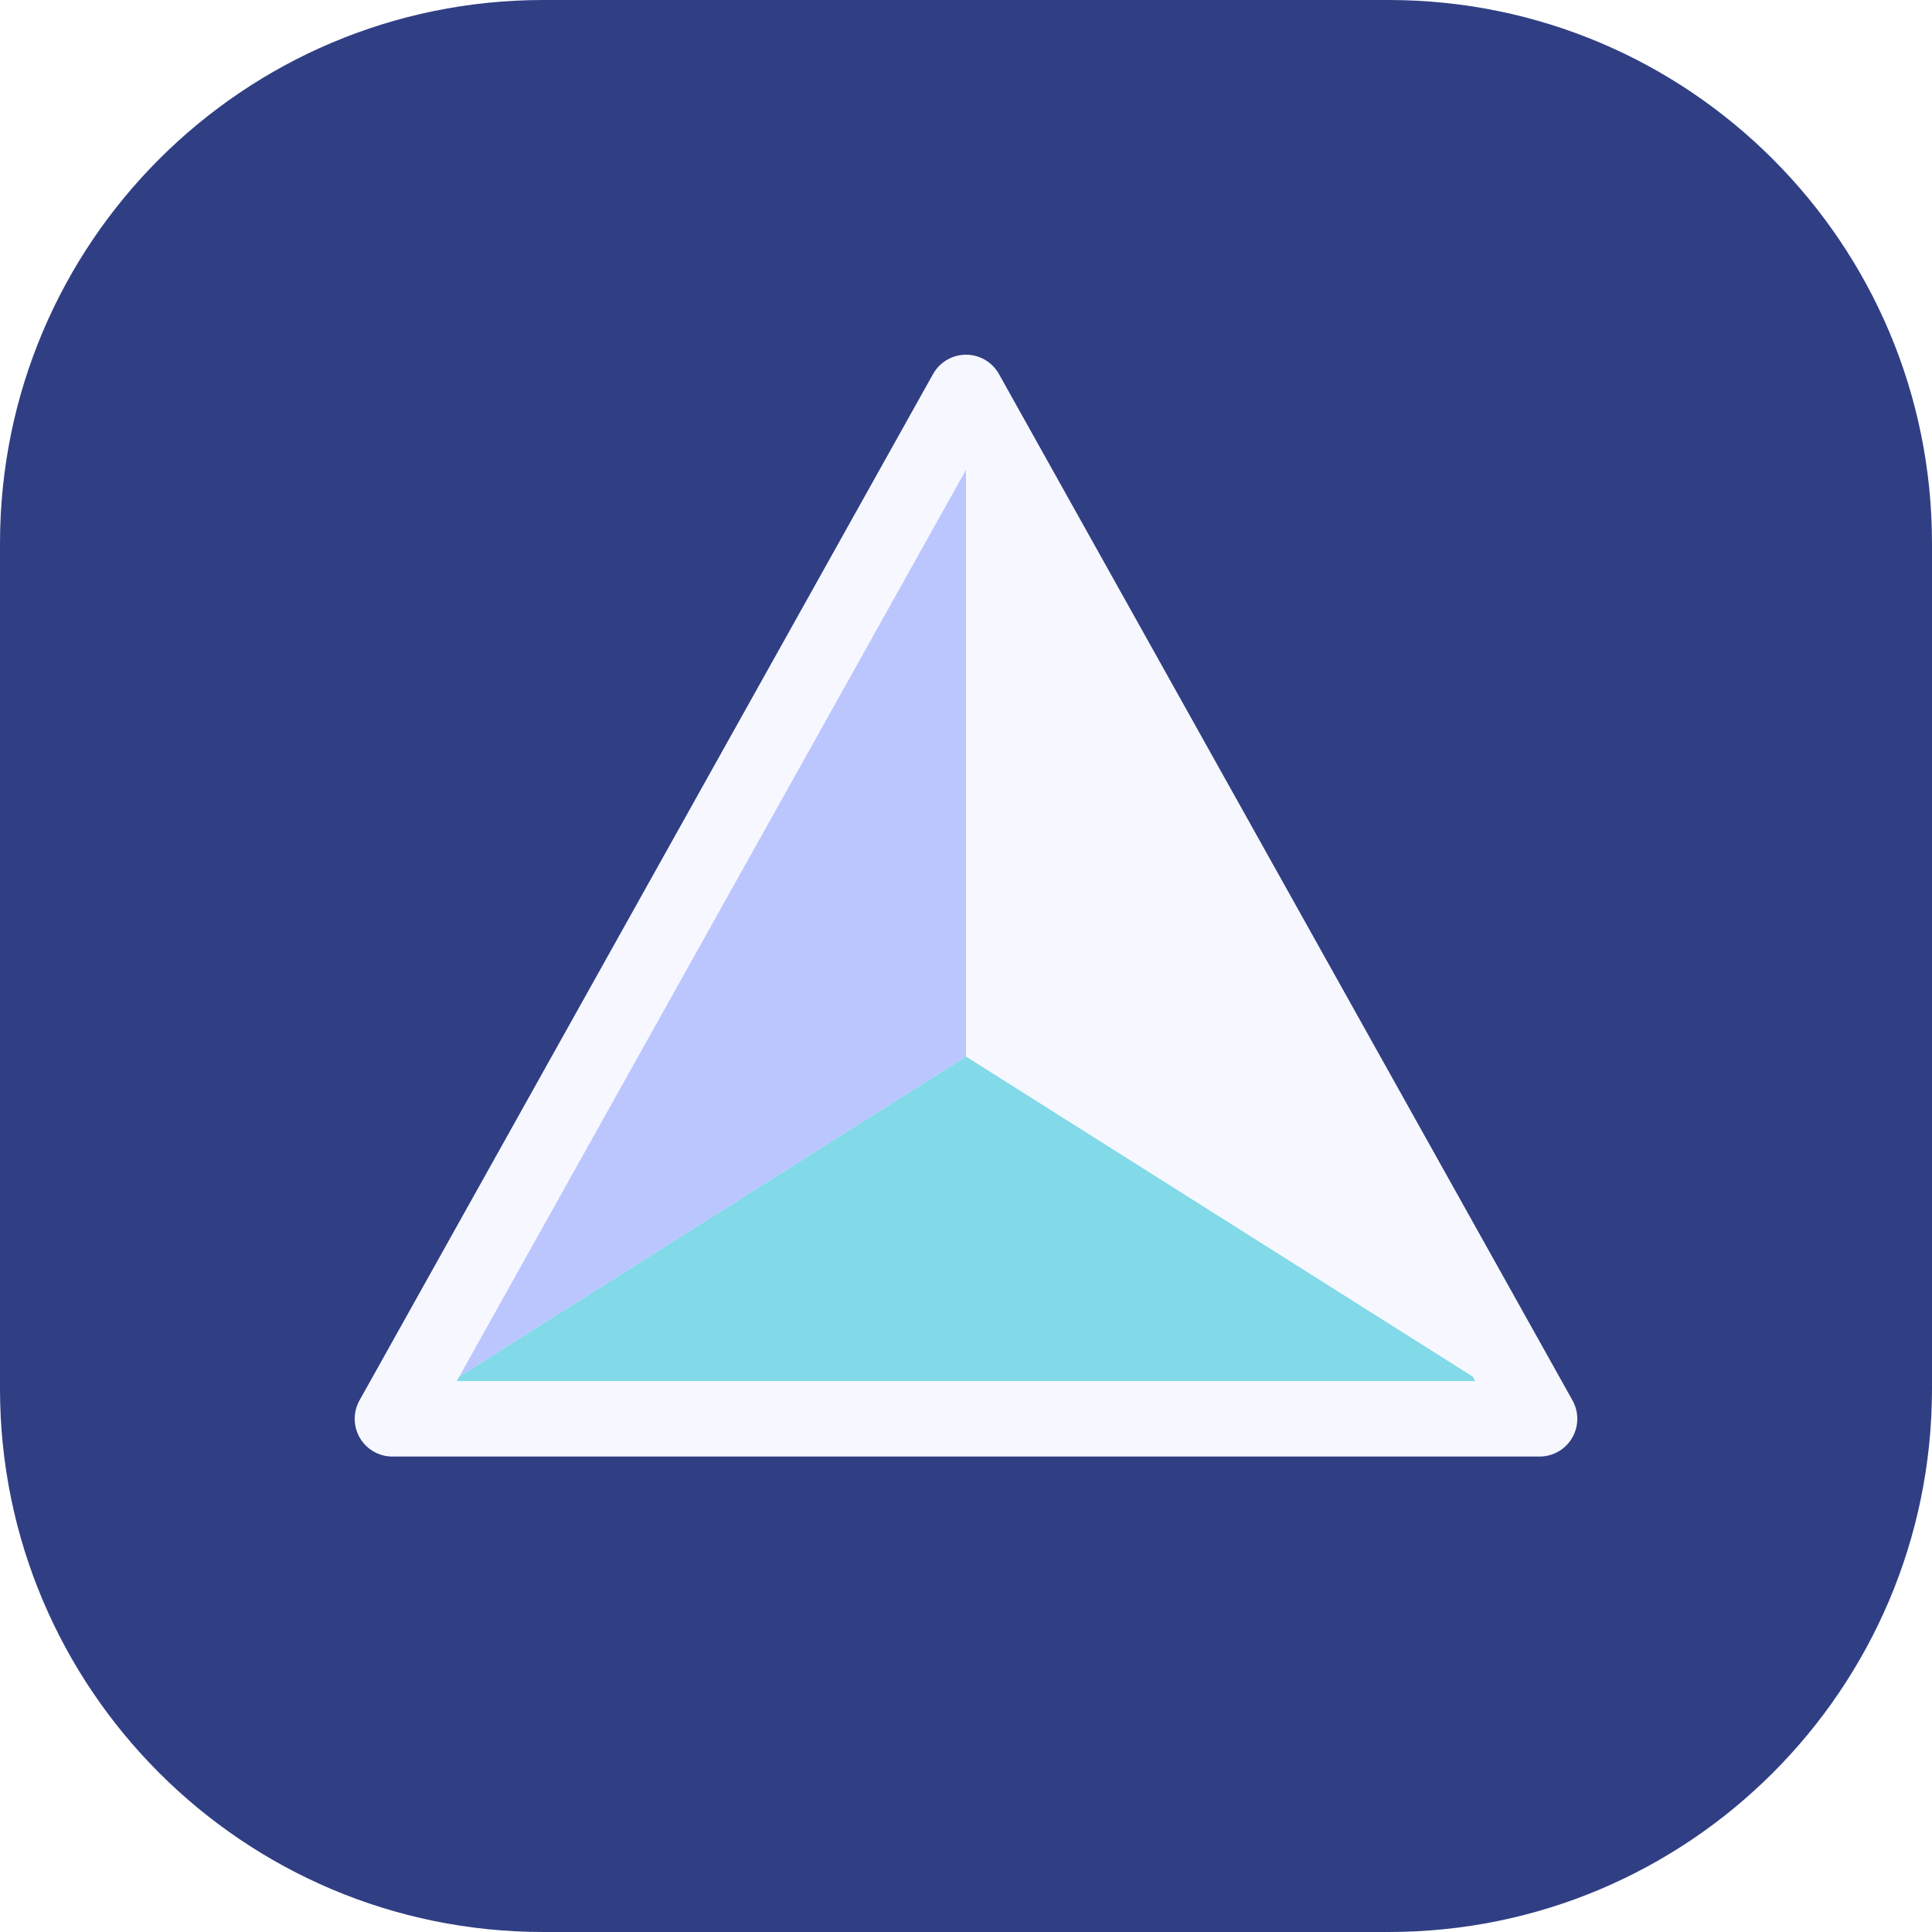
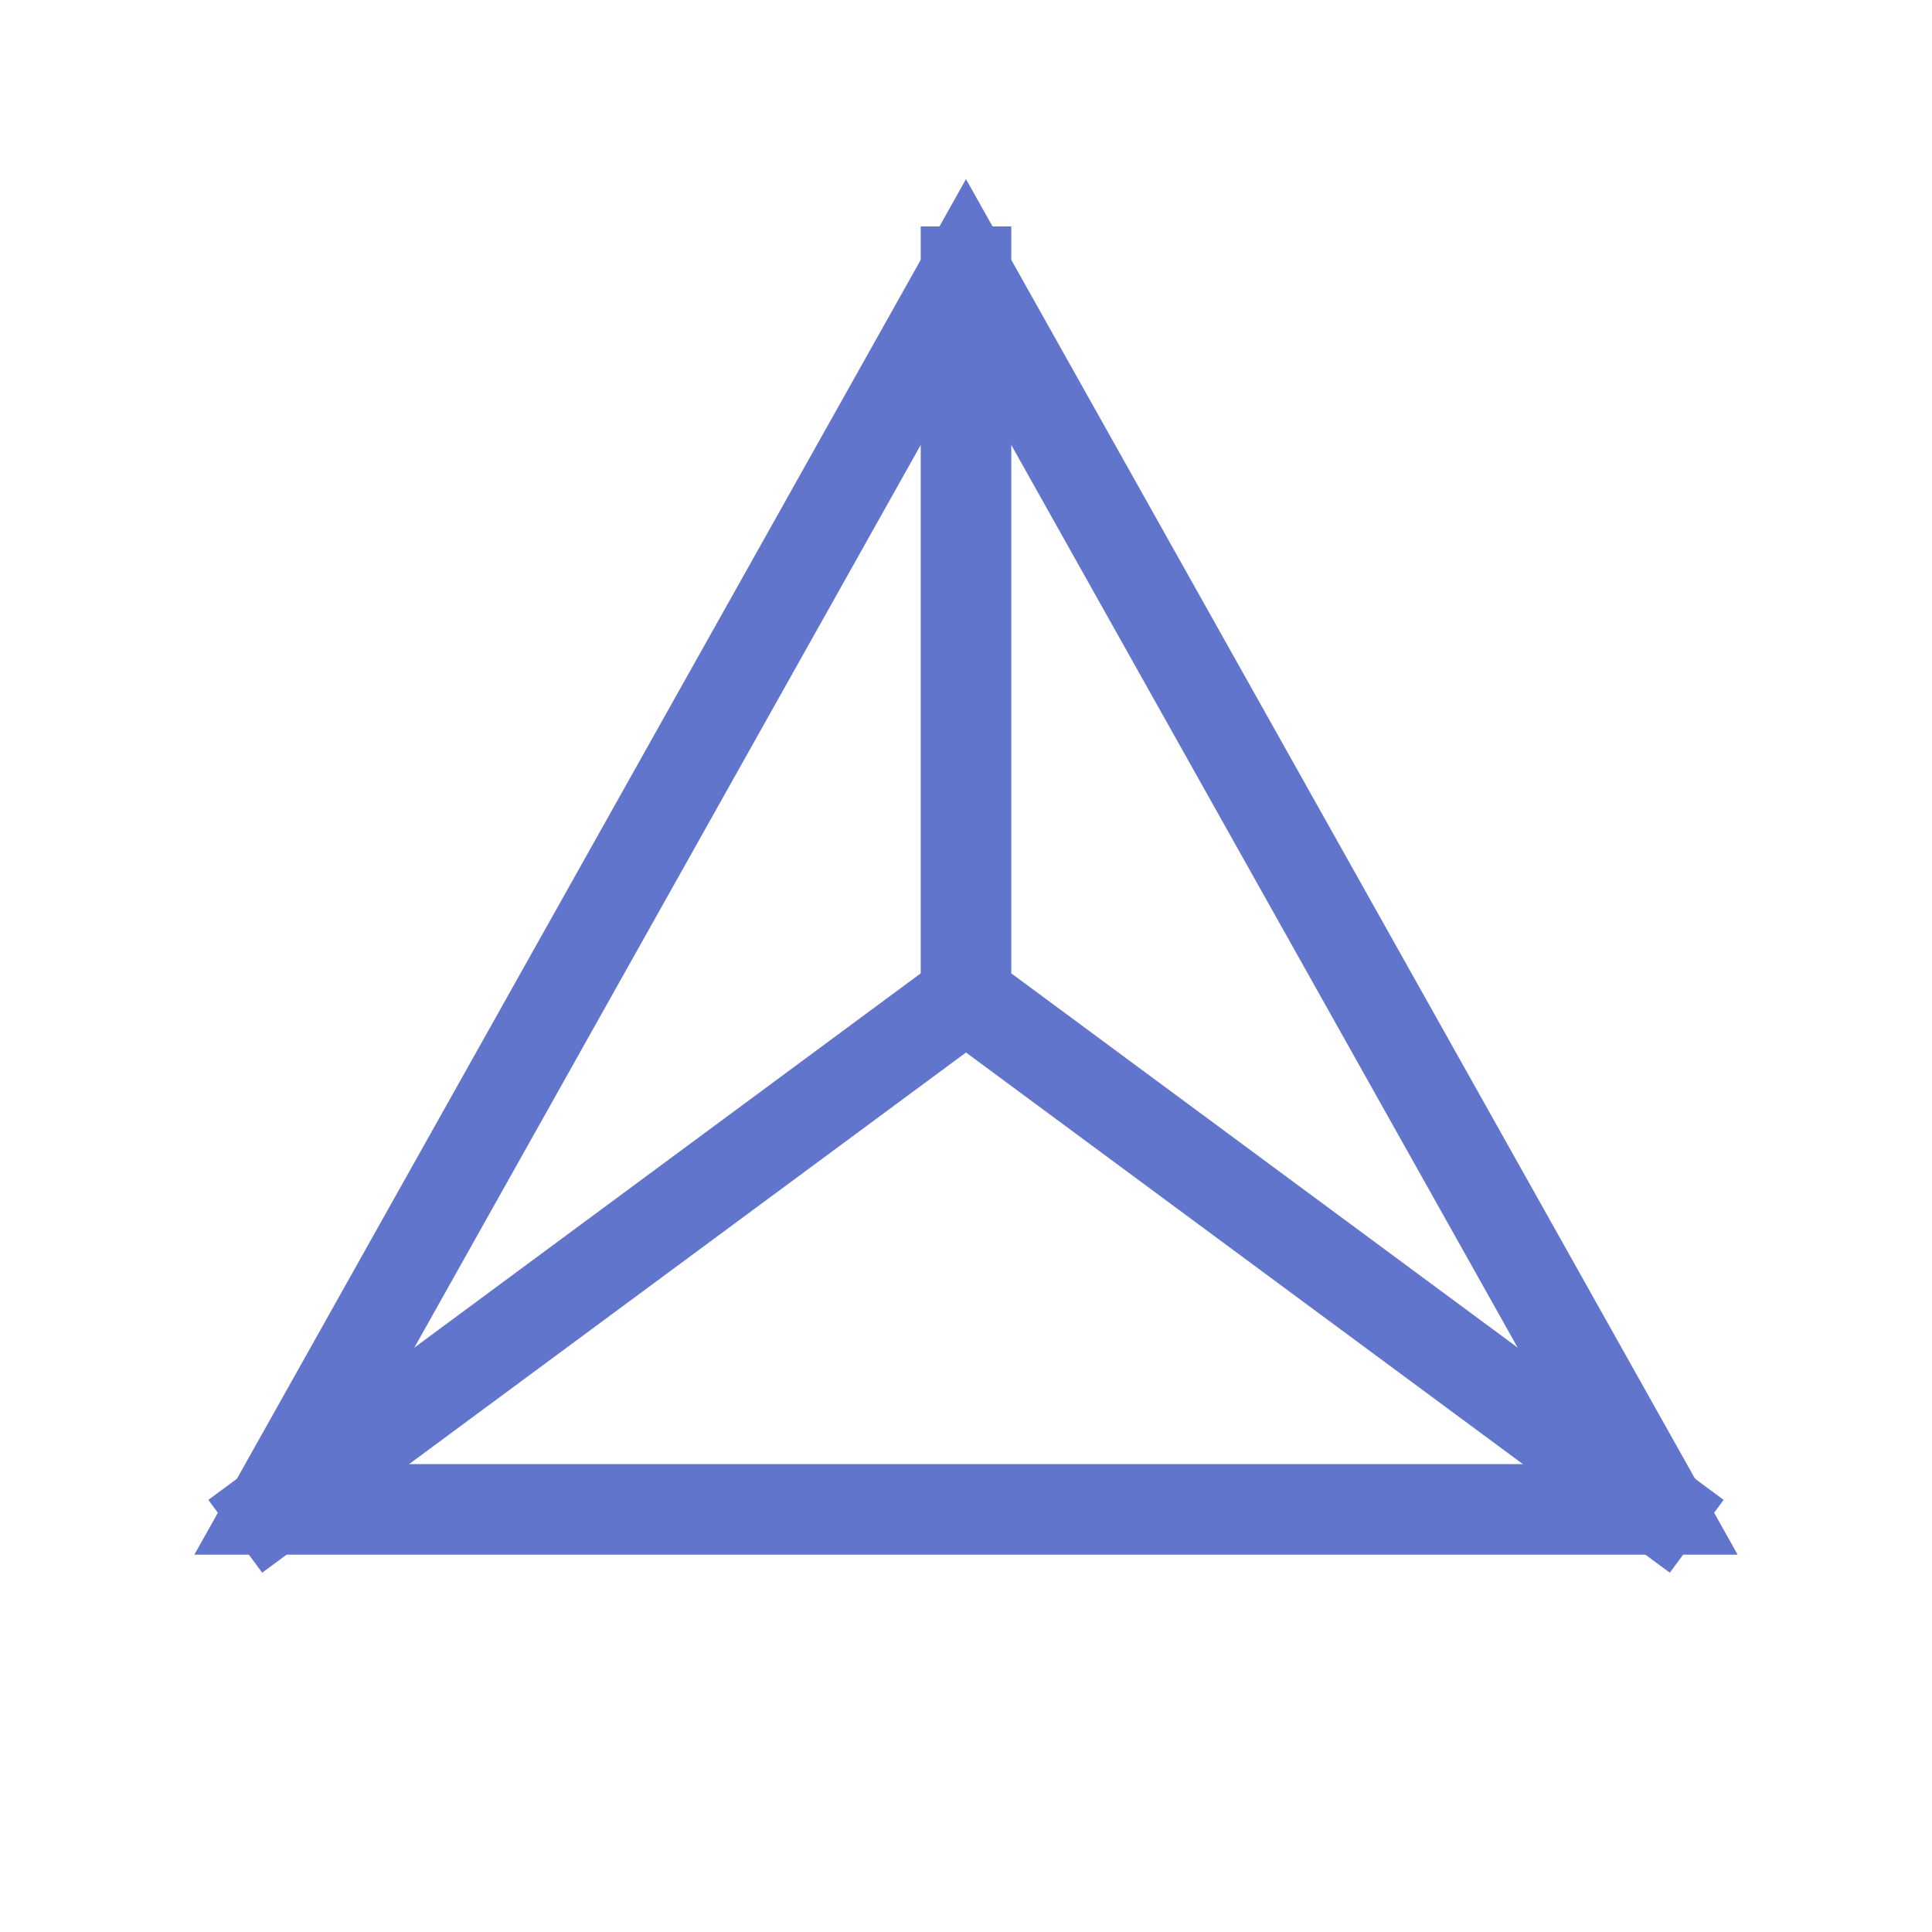
<svg xmlns="http://www.w3.org/2000/svg" viewBox="0 0 64 64">
-   <rect width="64" height="64" rx="18" fill="#303f84" />
-   <path d="M32 13 51 47H13Z" fill="#f7f8ff" />
-   <path d="M32 13v22L13 47Z" fill="#bbc6ff" />
-   <path d="m32 35 19 12H13Z" fill="#82d9e7" />
-   <path d="M32 13 51 47H13Z" fill="none" stroke="#f7f8ff" stroke-width="2.5" stroke-linejoin="round" />
+   <path d="M32 9 55 50H9Z" fill="none" stroke="#6275cd" stroke-width="3" stroke-linejoin="miter" />
+   <path d="M32 9v24M9 50l23-17 23 17" fill="none" stroke="#6275cd" stroke-width="3" stroke-linecap="square" stroke-linejoin="miter" />
</svg>
